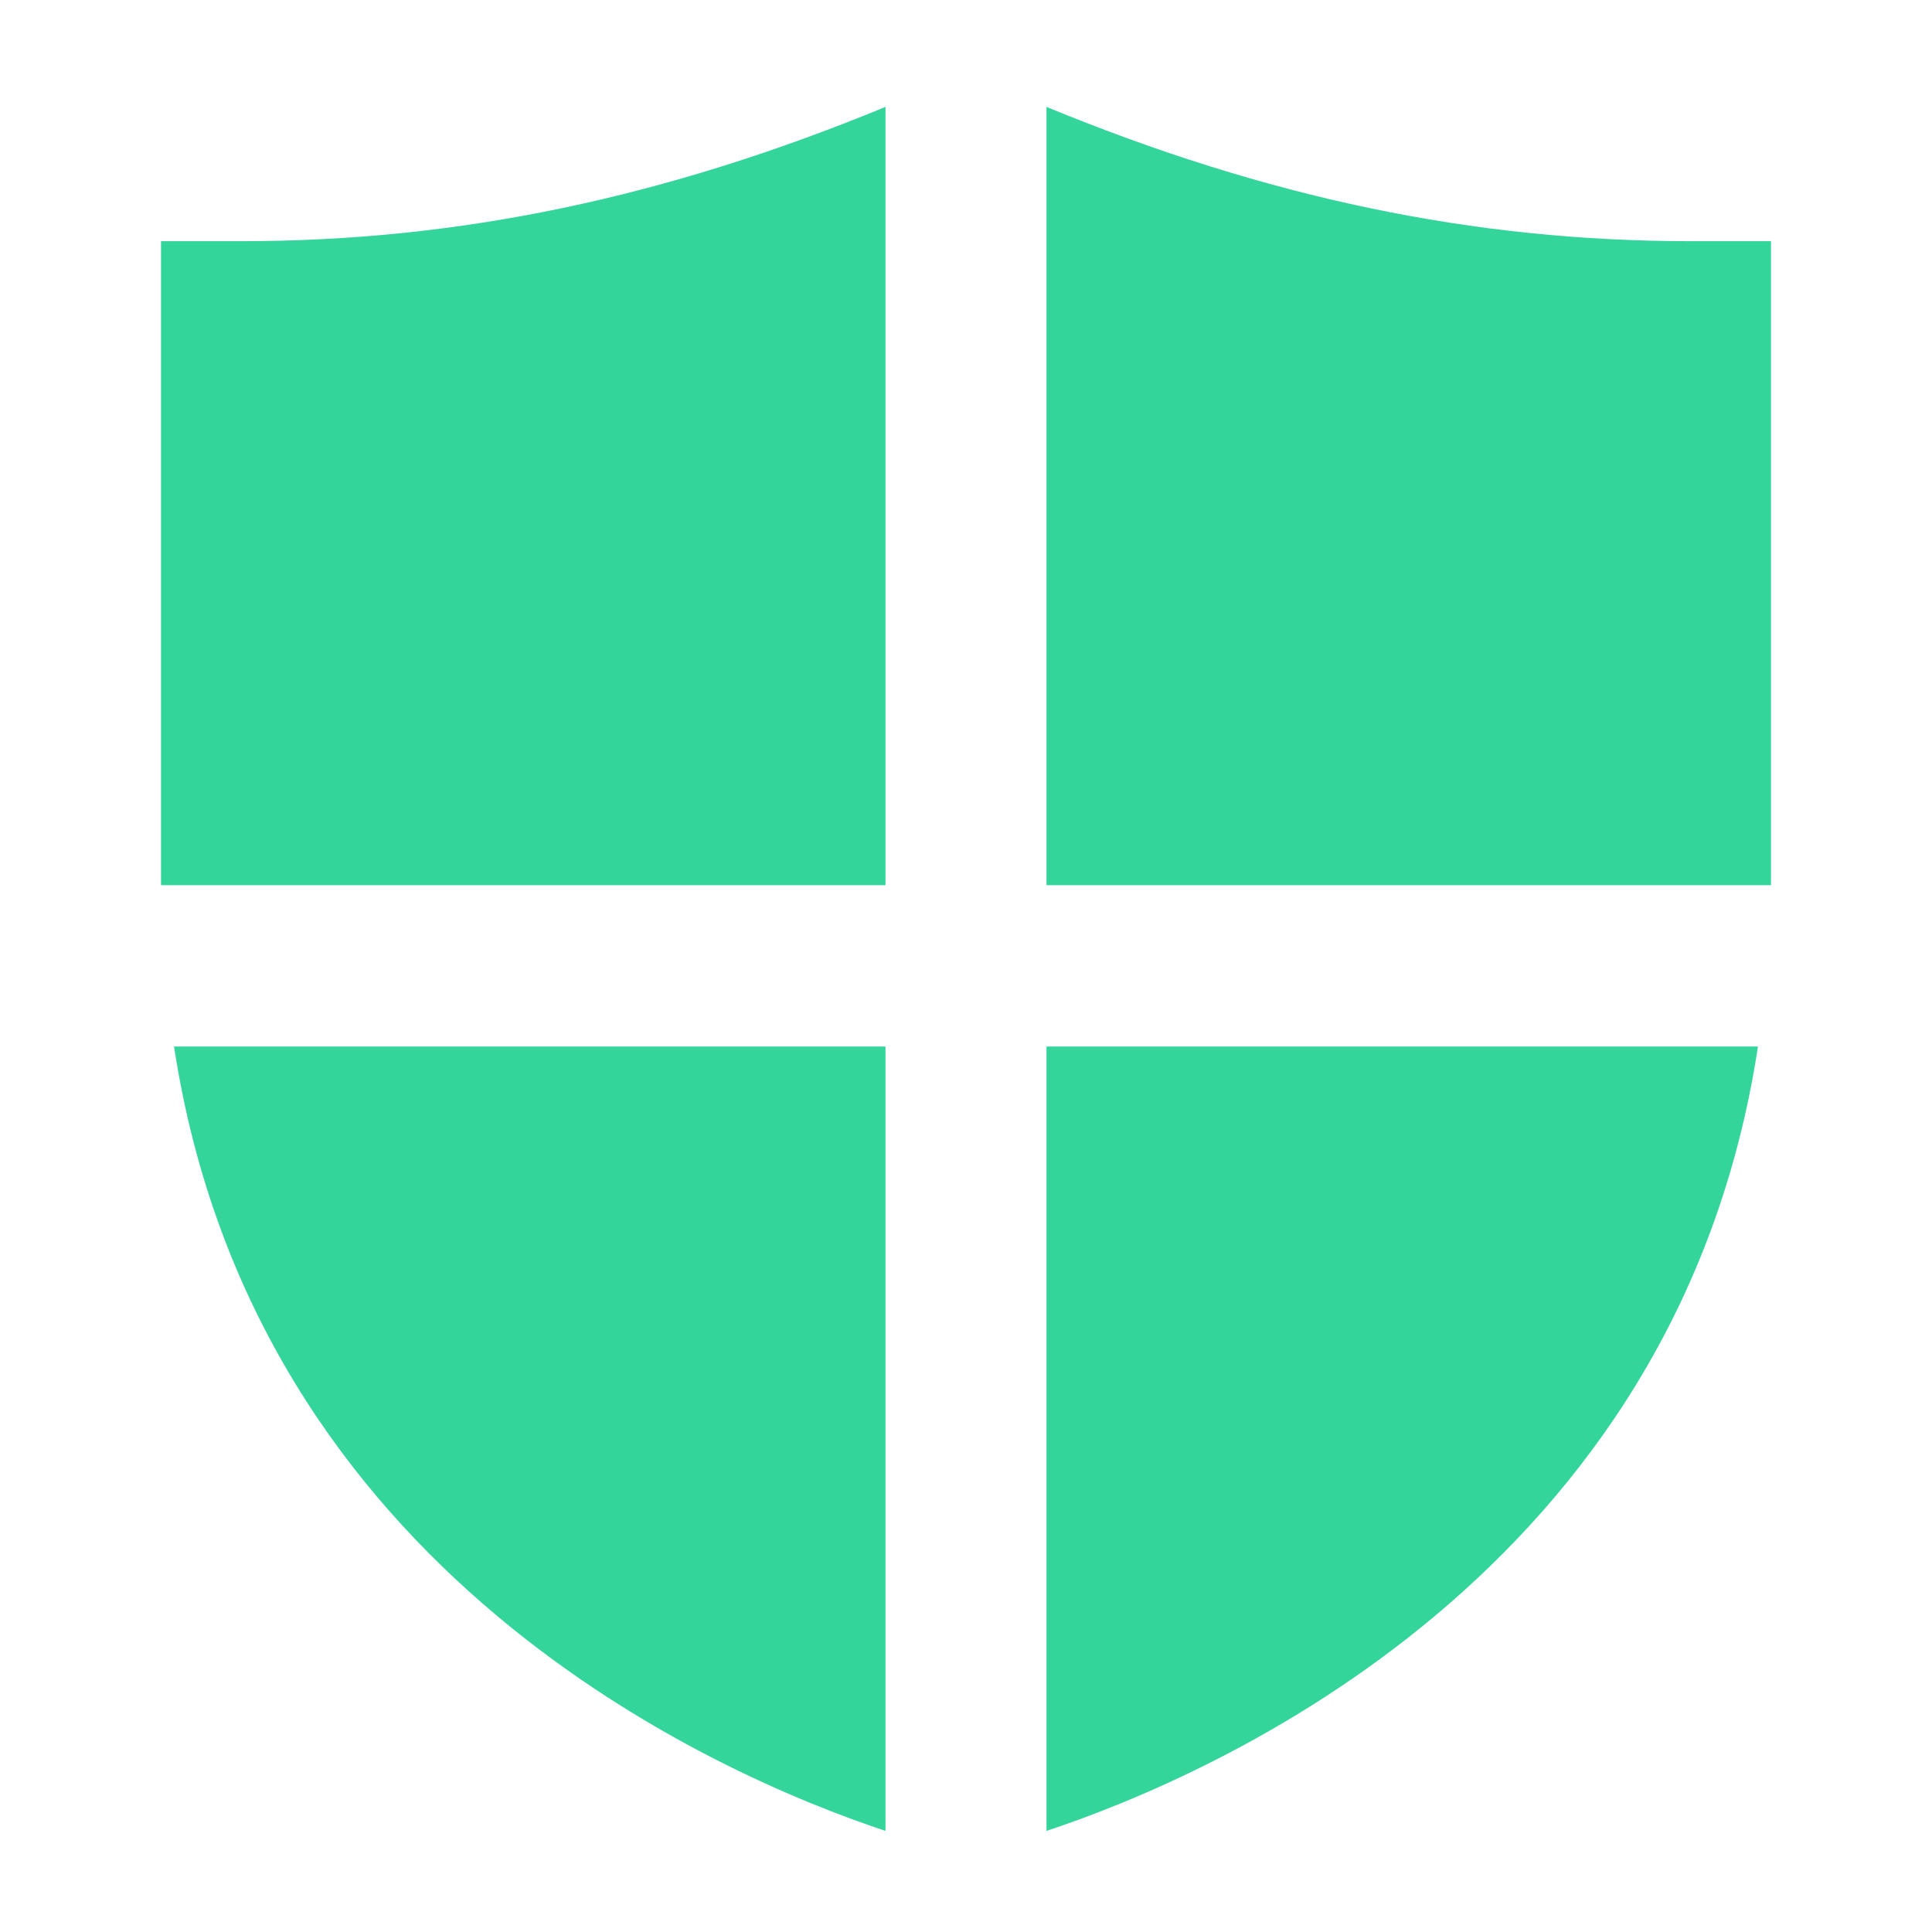
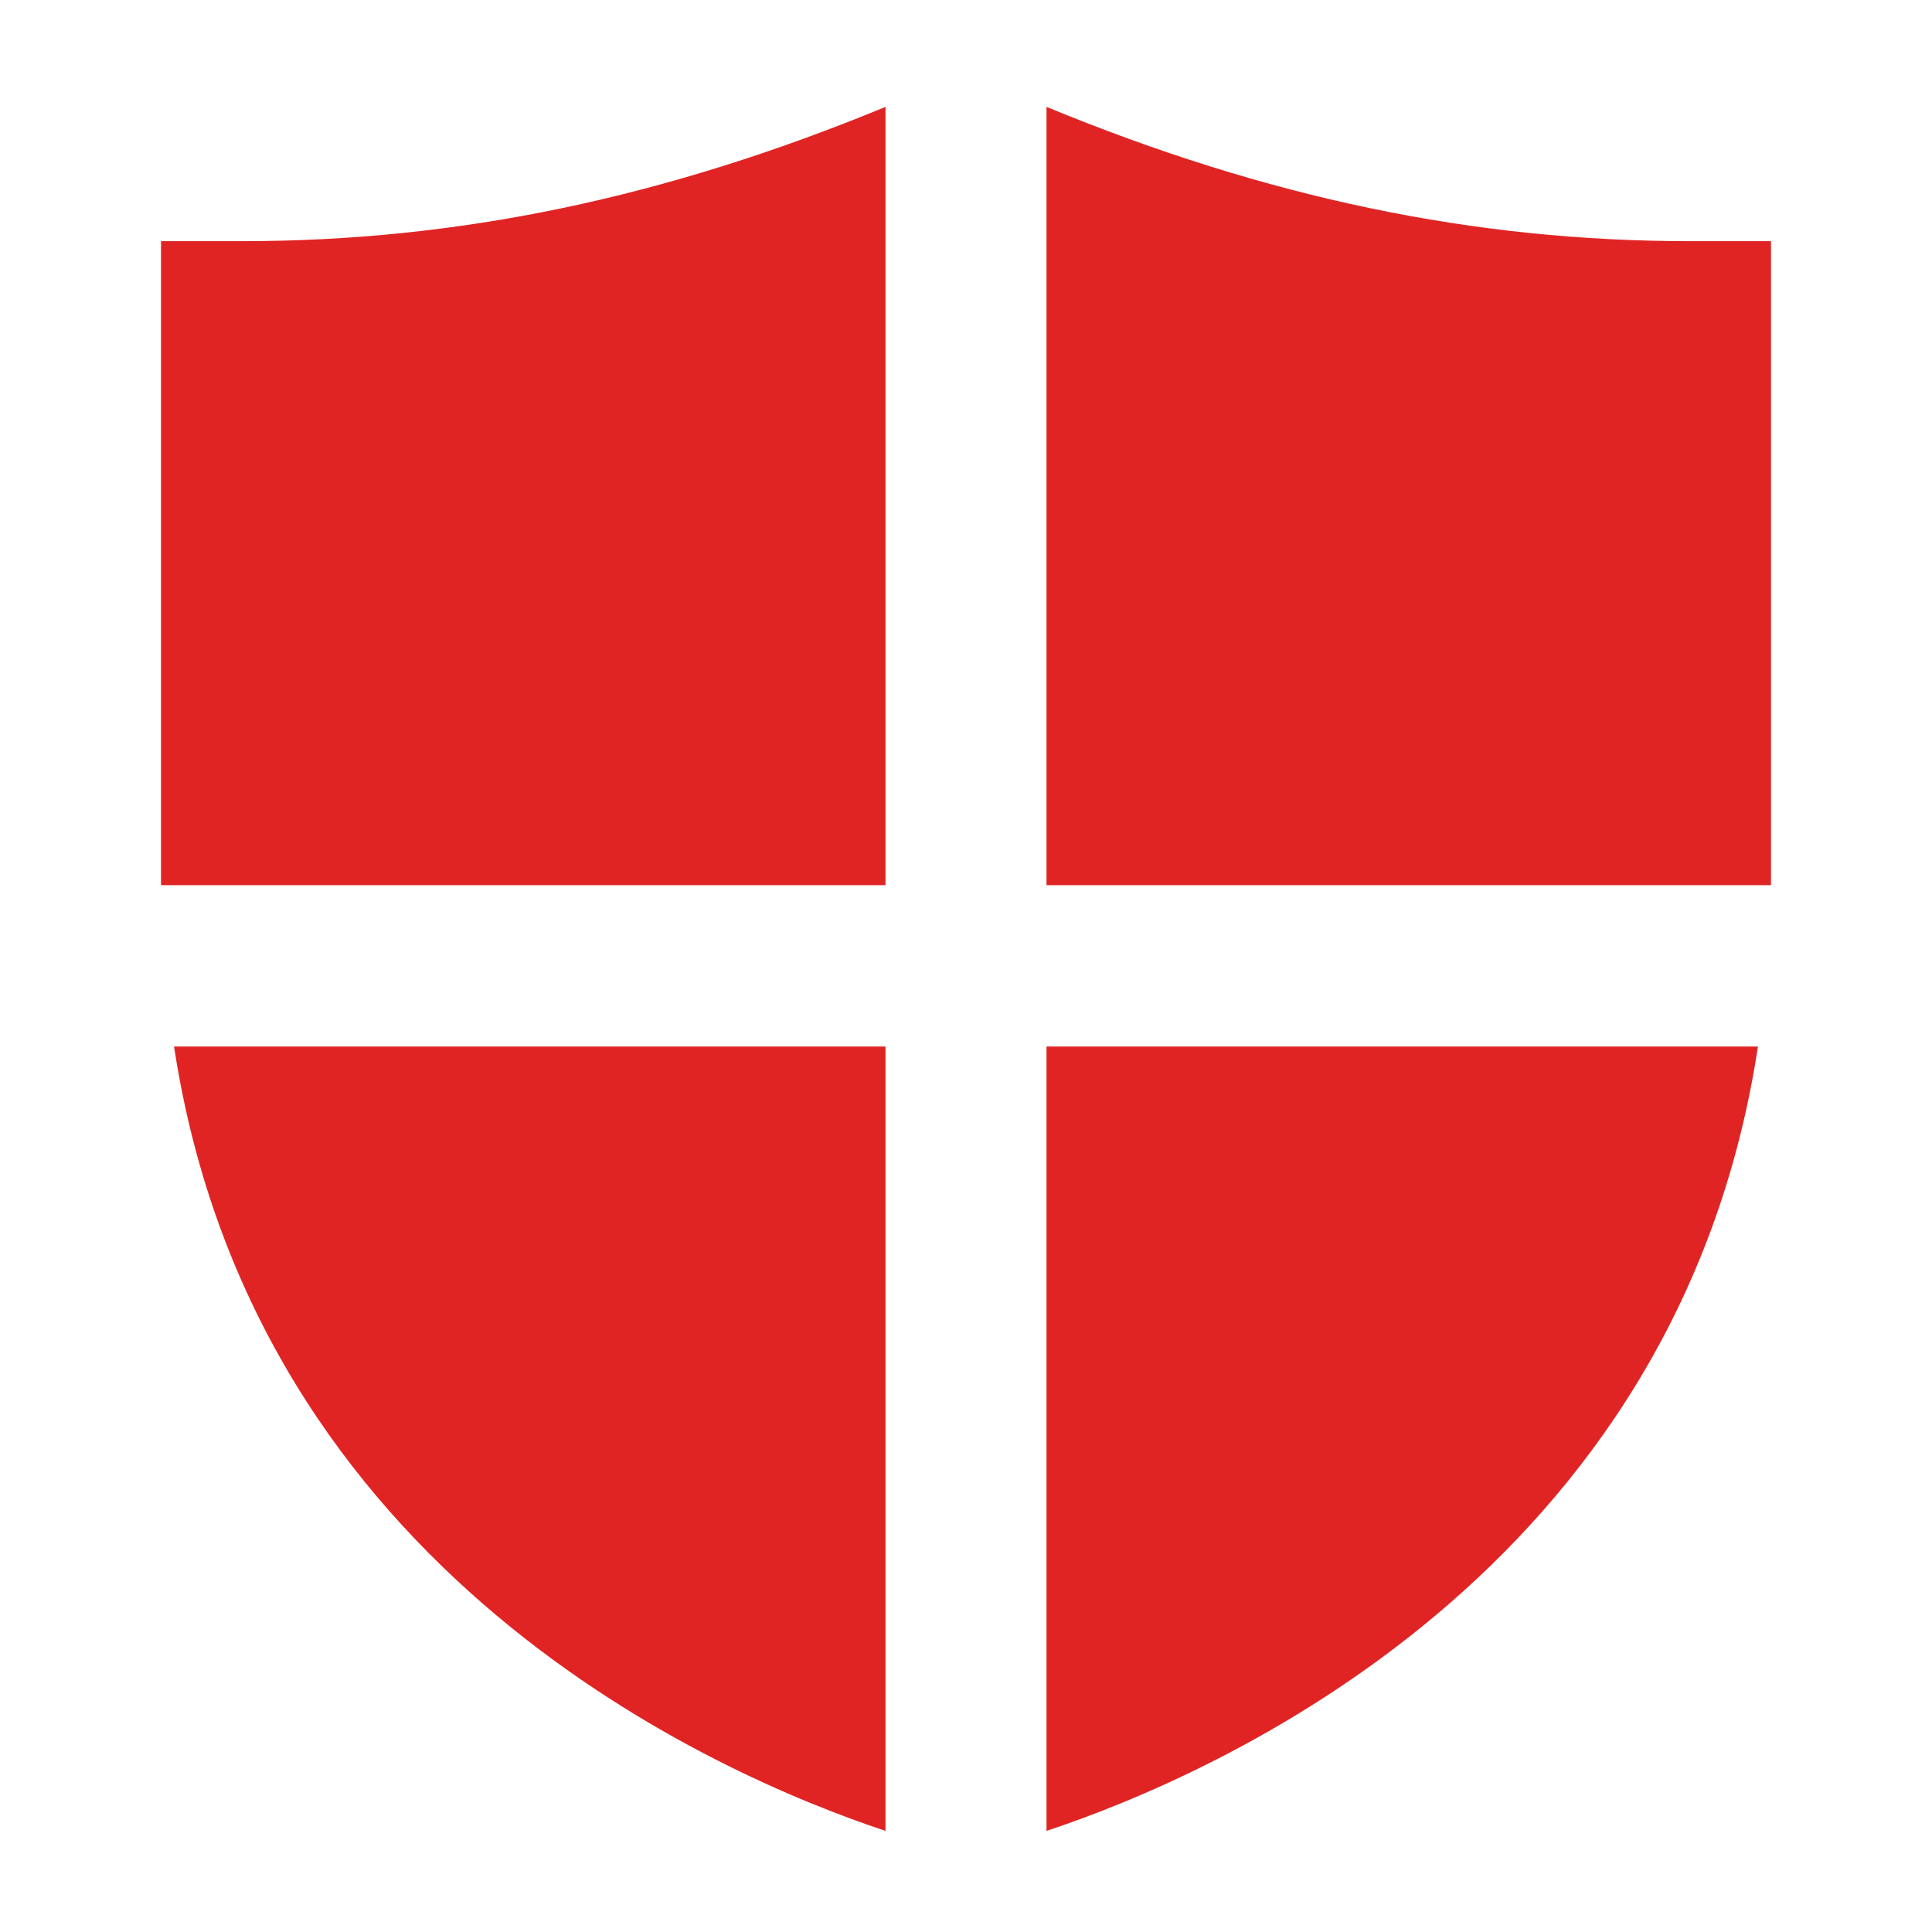
<svg xmlns="http://www.w3.org/2000/svg" width="24" height="24" viewBox="0 0 24 24" fill="none">
-   <path d="M13 10.996H22V2.996H21C18.306 2.996 15.746 2.459 13 1.328V10.996Z" fill="#34D59A" />
-   <path d="M11 1.328C8.254 2.459 5.694 2.996 3 2.996H2V10.996H11V1.328Z" fill="#34D59A" />
-   <path d="M13 13V22.744C15.103 22.046 20.84 19.551 21.838 13H13Z" fill="#34D59A" />
-   <path d="M11 13H2.162C3.161 19.551 8.897 22.046 11 22.744V13Z" fill="#34D59A" />
+   <path d="M13 10.996H22V2.996H21C18.306 2.996 15.746 2.459 13 1.328V10.996Z" fill="#E02424" />
+   <path d="M11 1.328C8.254 2.459 5.694 2.996 3 2.996H2V10.996H11V1.328Z" fill="#E02424" />
+   <path d="M13 13V22.744C15.103 22.046 20.84 19.551 21.838 13H13Z" fill="#E02424" />
+   <path d="M11 13H2.162C3.161 19.551 8.897 22.046 11 22.744V13Z" fill="#E02424" />
</svg>
